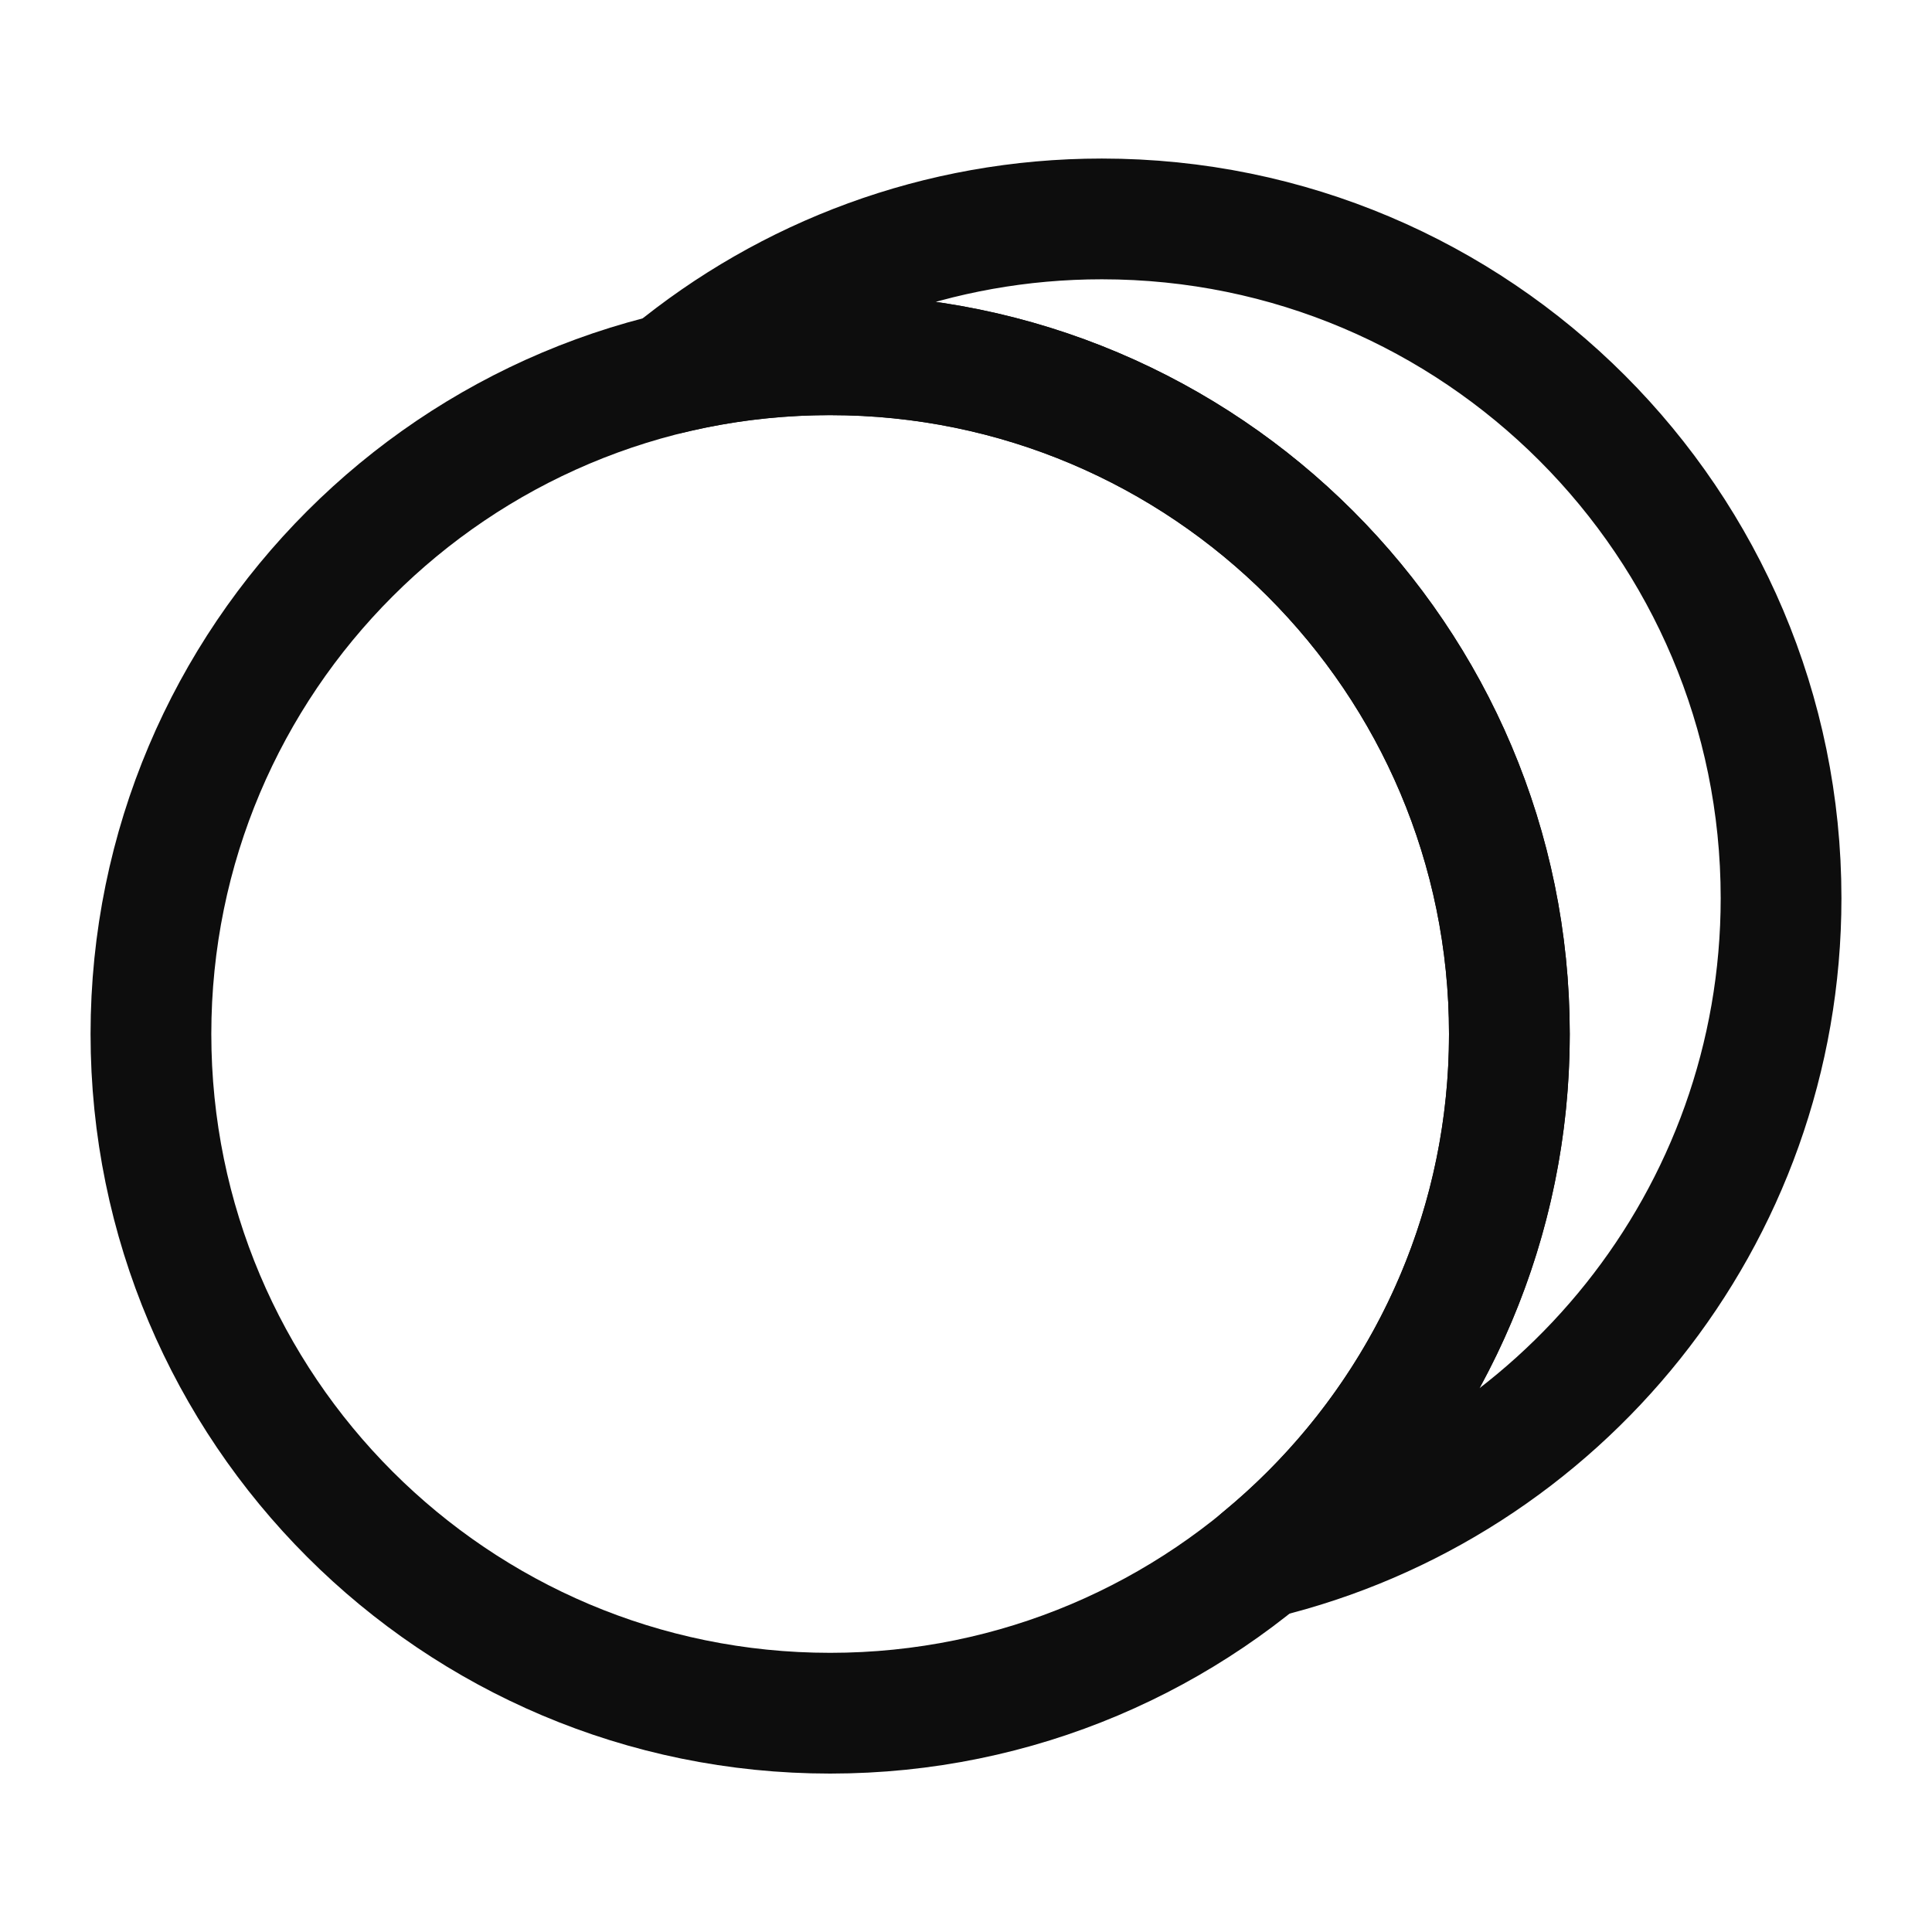
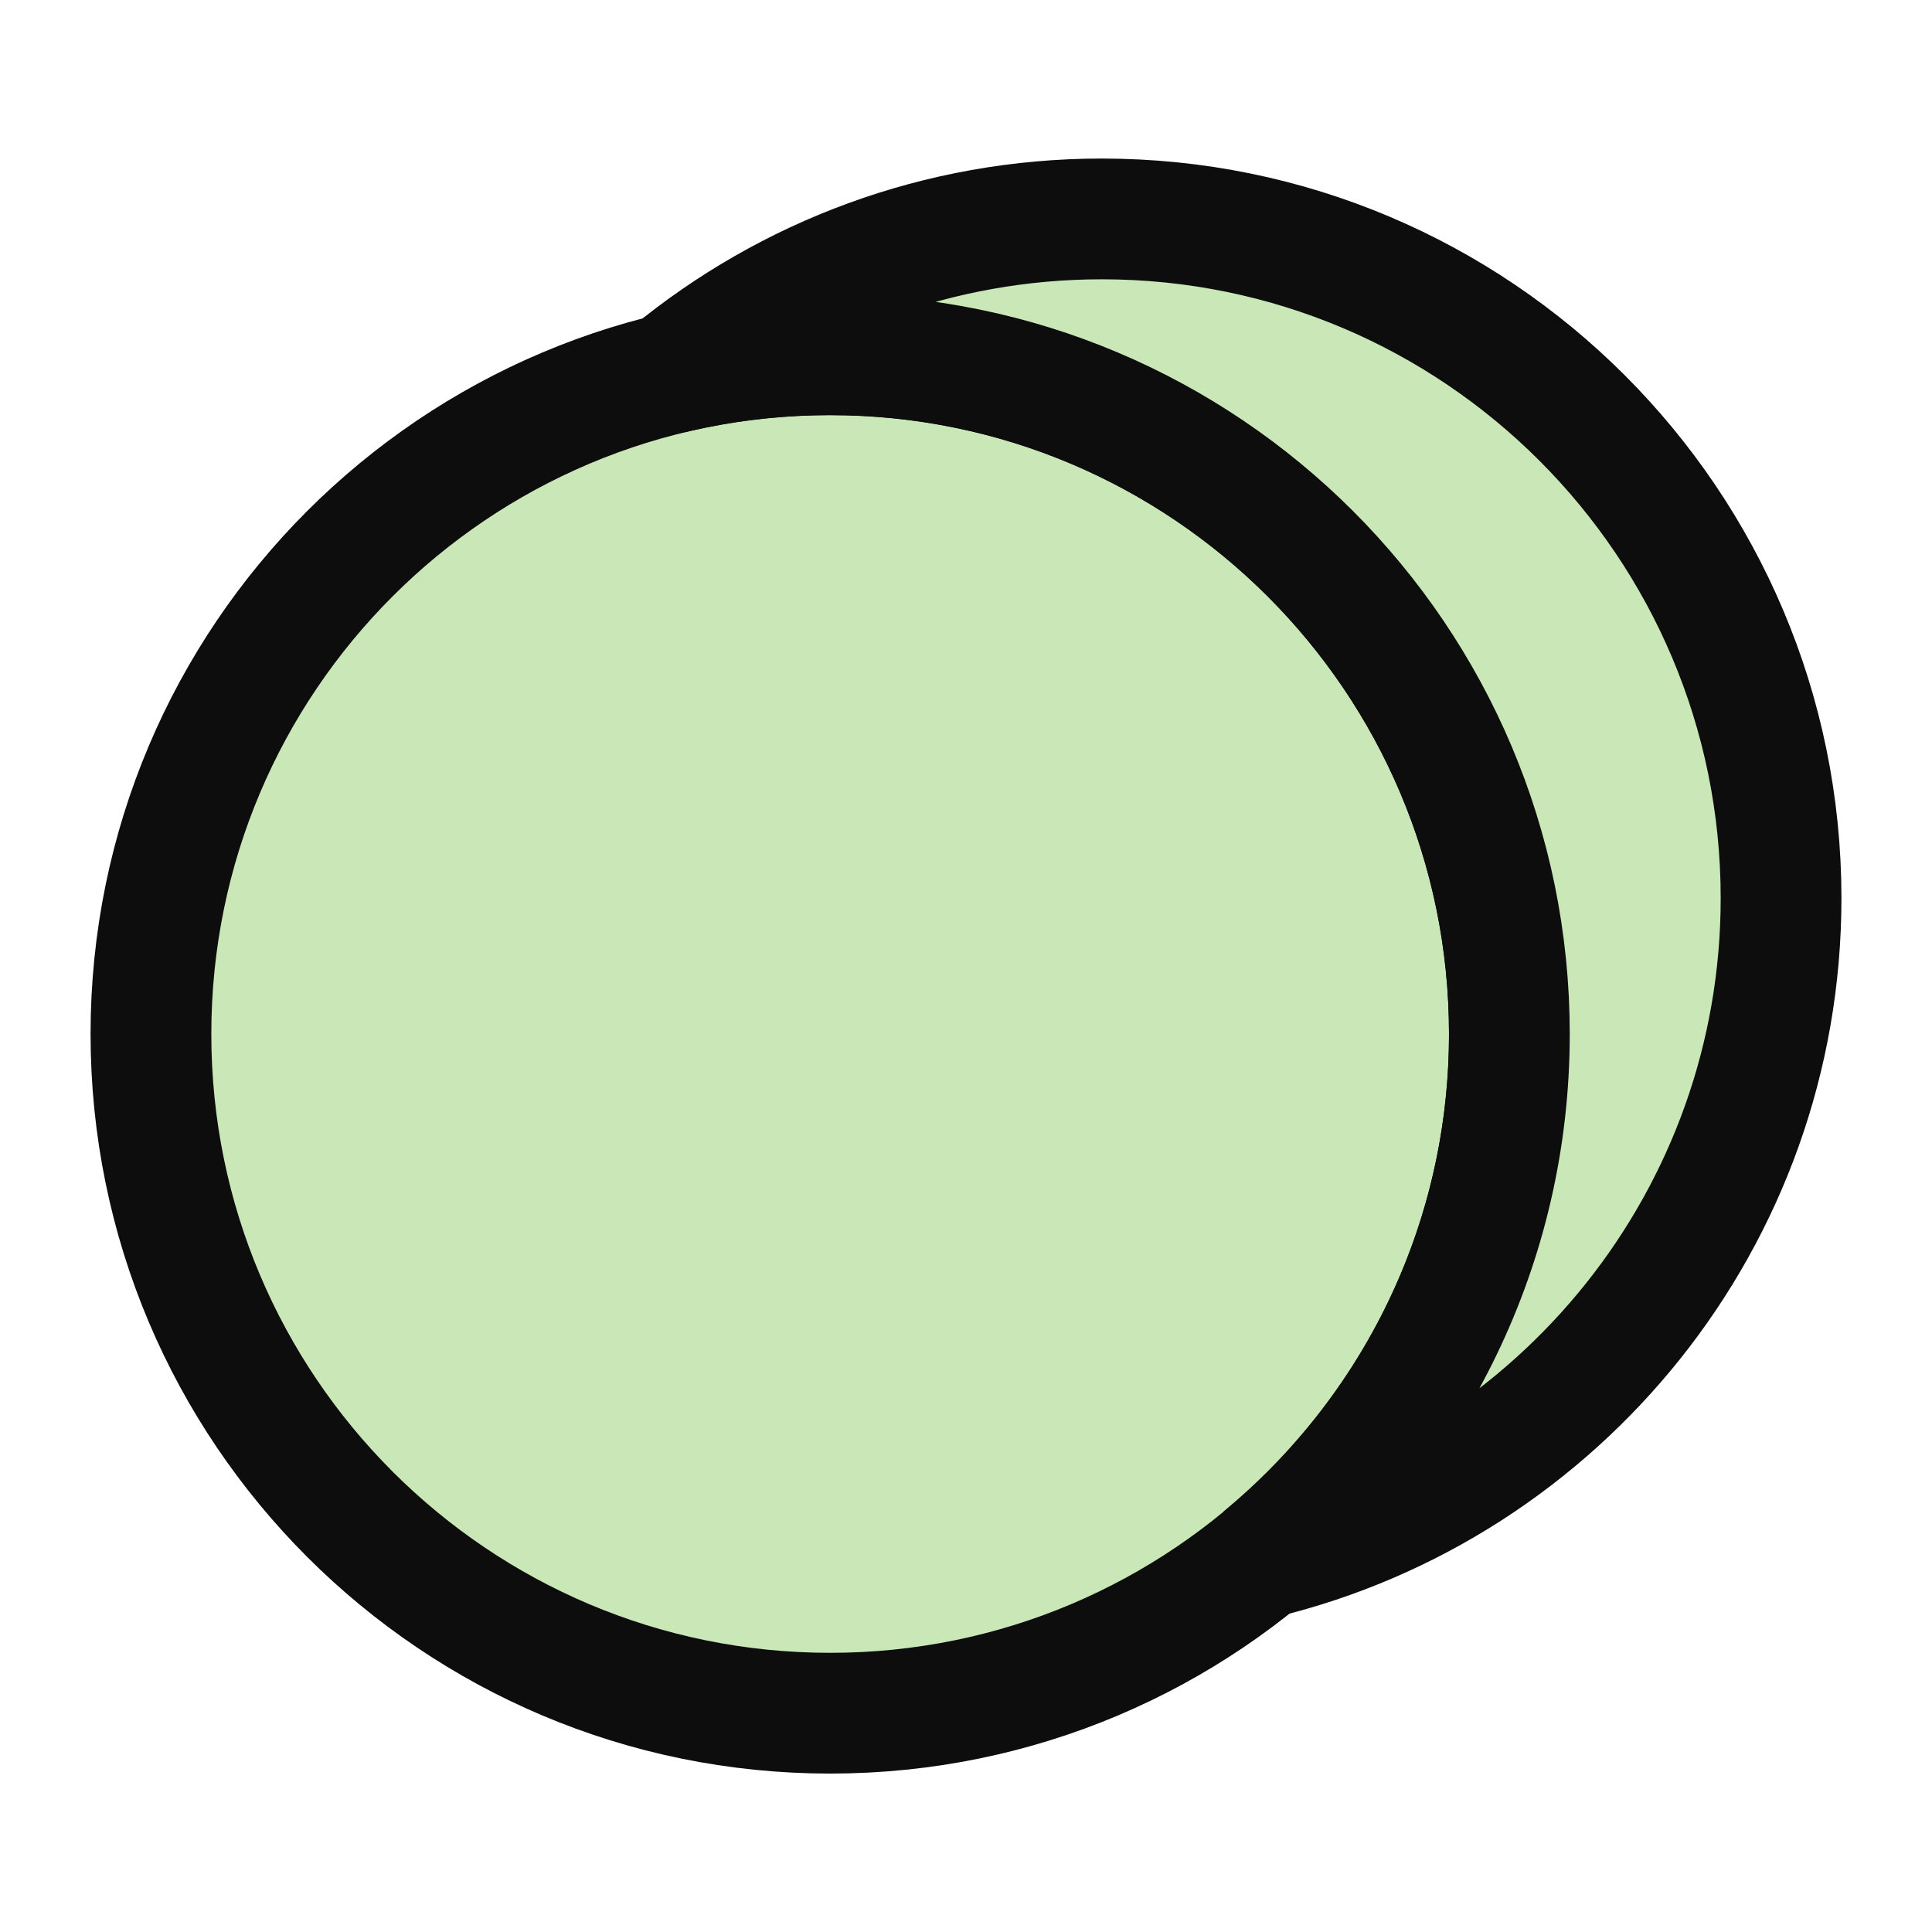
- <svg xmlns="http://www.w3.org/2000/svg" id="root" xmlnsXlink="http://www.w3.org/1999/xlink" width="16" height="16" viewBox="0 0 16 16" version="1.1" xmlSpace="preserve" style="fill-rule:evenodd;clip-rule:evenodd;stroke-linecap:round;stroke-linejoin:round;stroke-miterlimit:1.5">
-   <rect id="systemsoftware" x="0" y="0" width="16" height="16" style="fill:none" />
-   <g>
-     <circle cx="6.875" cy="8.563" r="5.625" style="fill:none;stroke:#0d0d0d;stroke-width:1" />
-     <path d="M5.552,3.094c0.972,-0.8 2.217,-1.281 3.573,-1.281c3.105,0 5.625,2.52 5.625,5.625c0,2.648 -1.835,4.872 -4.302,5.468c1.253,-1.032 2.052,-2.595 2.052,-4.343c0,-3.105 -2.52,-5.625 -5.625,-5.625c-0.456,0 -0.899,0.054 -1.323,0.156Z" style="fill:none;stroke:#0d0d0d;stroke-width:1" />
-   </g>
+ <svg xmlns="http://www.w3.org/2000/svg" width="16" height="16" viewBox="0 0 16 16">
+   <circle cx="6.875" cy="8.563" r="5.625" style="fill:#c9e7b7;stroke:#0d0d0d;stroke-width:1" />
+   <path d="M5.552,3.094c0.972,-0.8 2.217,-1.281 3.573,-1.281c3.105,0 5.625,2.52 5.625,5.625c0,2.648 -1.835,4.872 -4.302,5.468c1.253,-1.032 2.052,-2.595 2.052,-4.343c0,-3.105 -2.52,-5.625 -5.625,-5.625c-0.456,0 -0.899,0.054 -1.323,0.156Z" style="fill:#c9e7b7;stroke:#0d0d0d;stroke-width:1" />
</svg>
